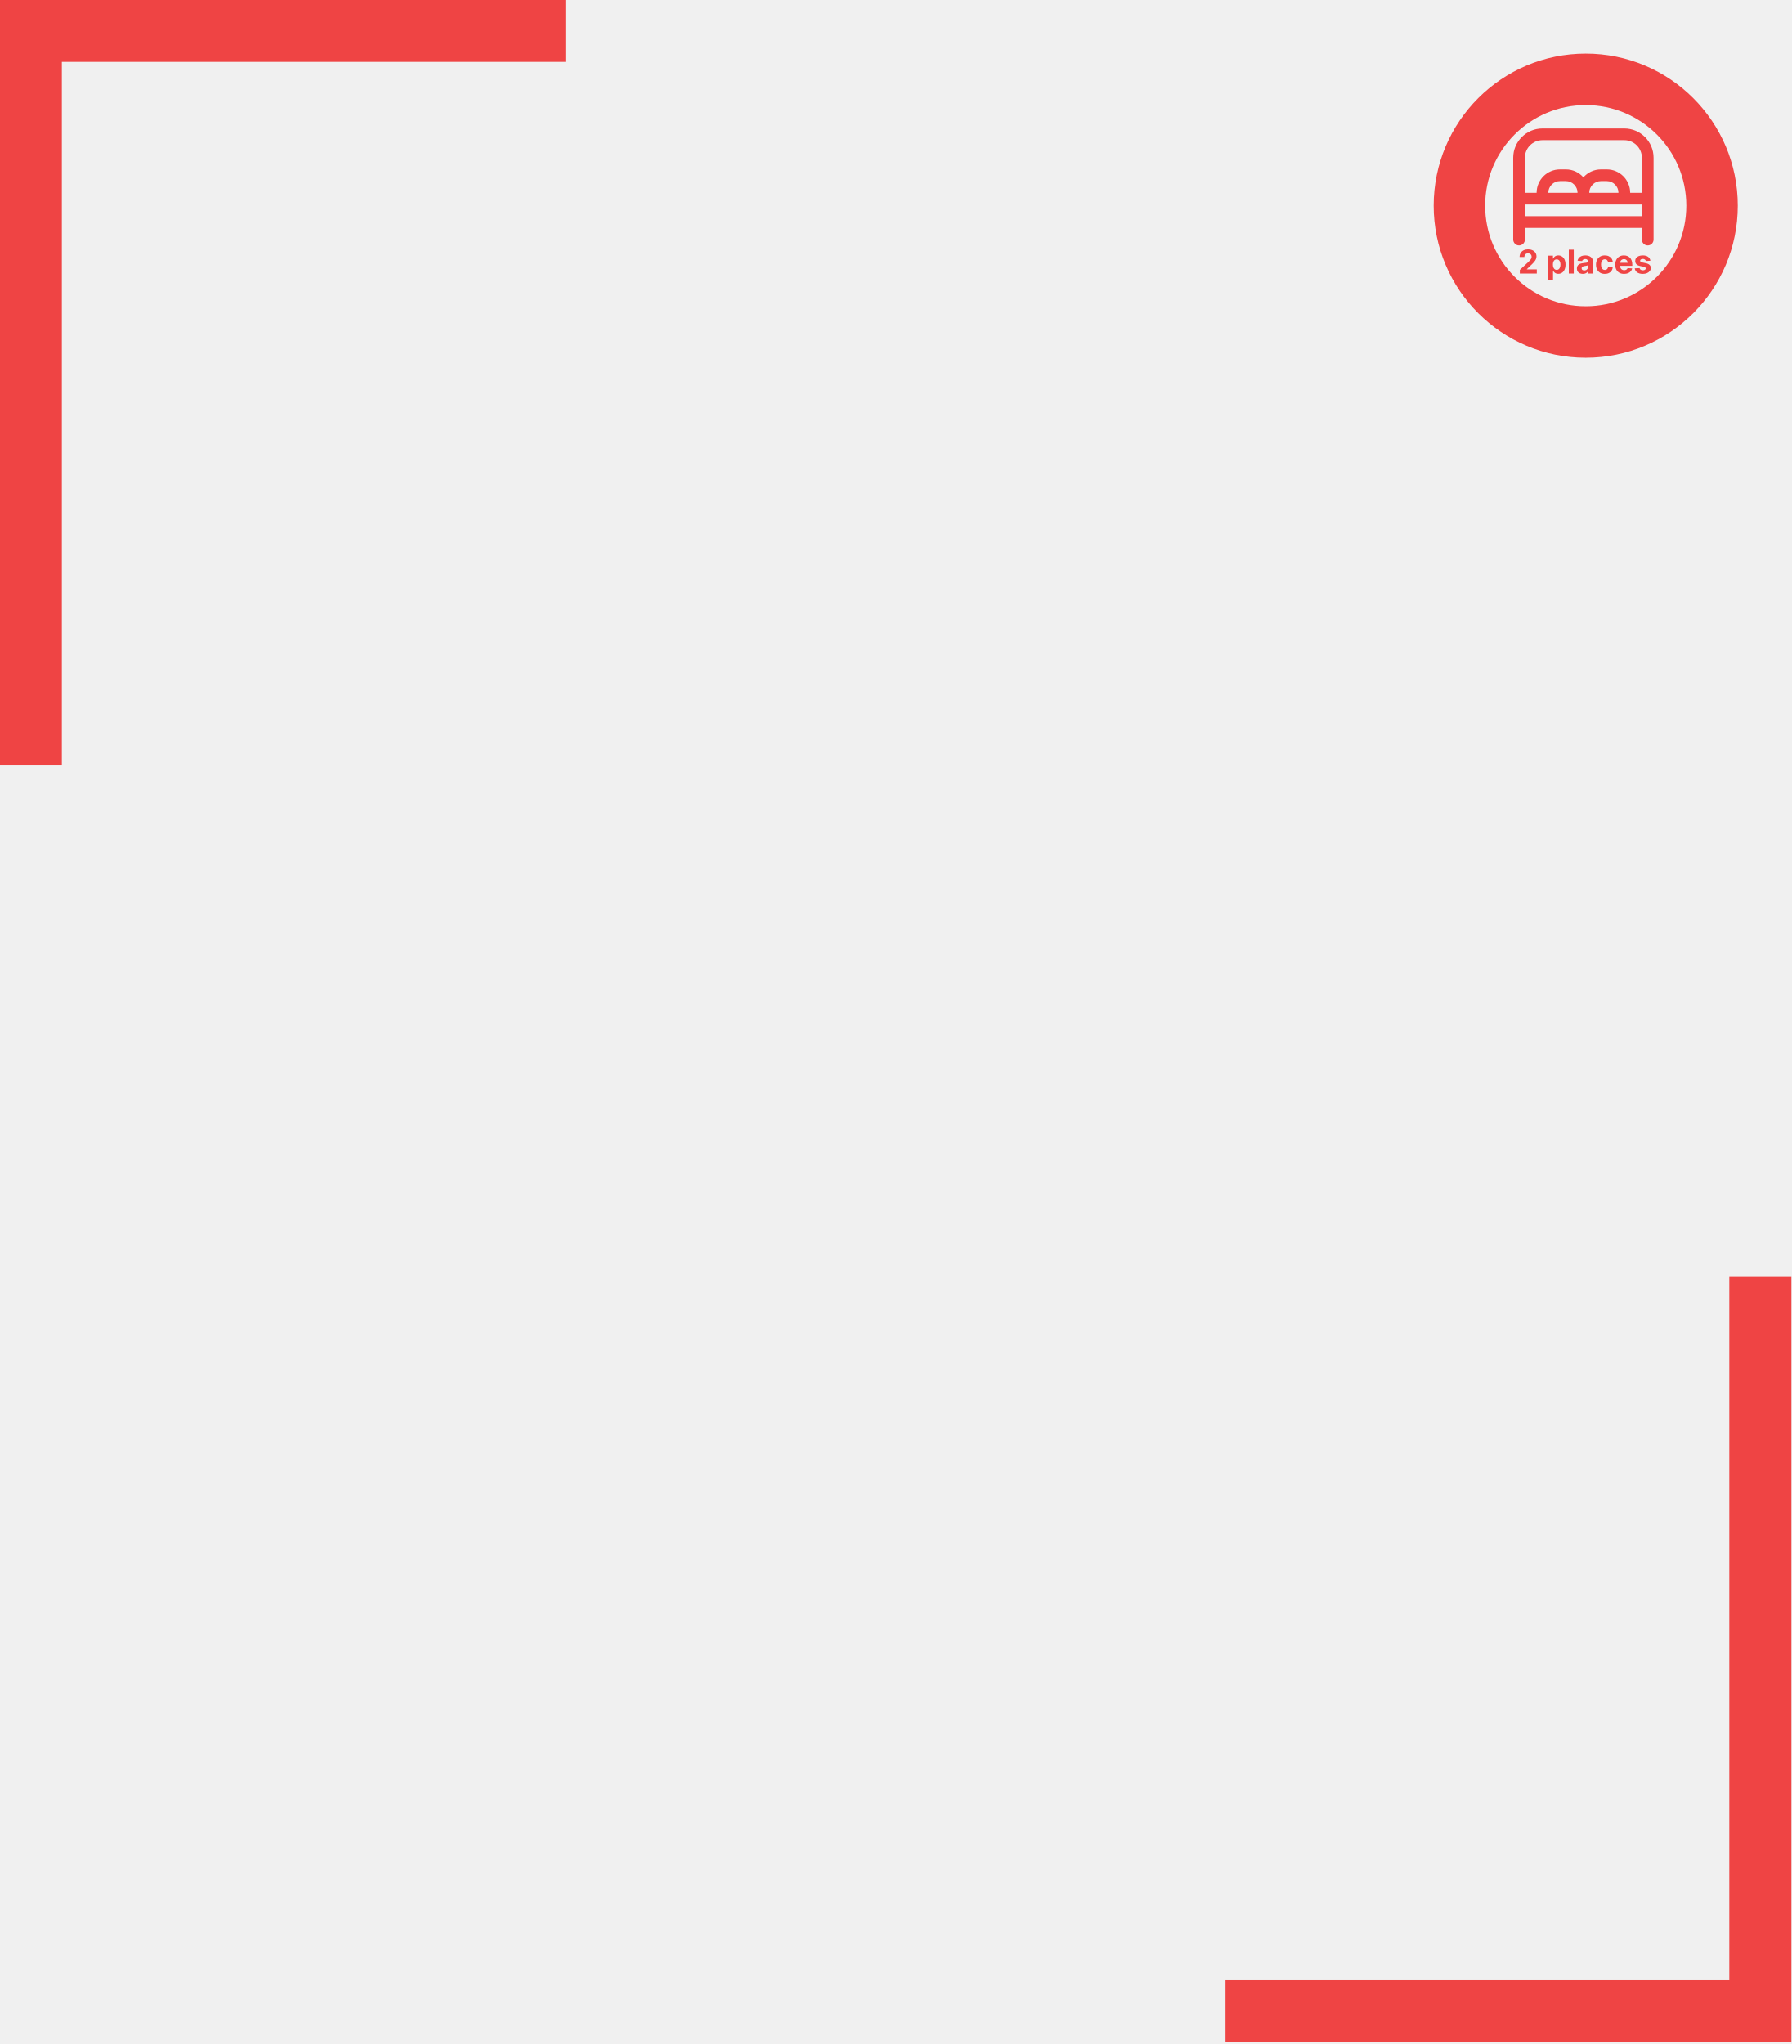
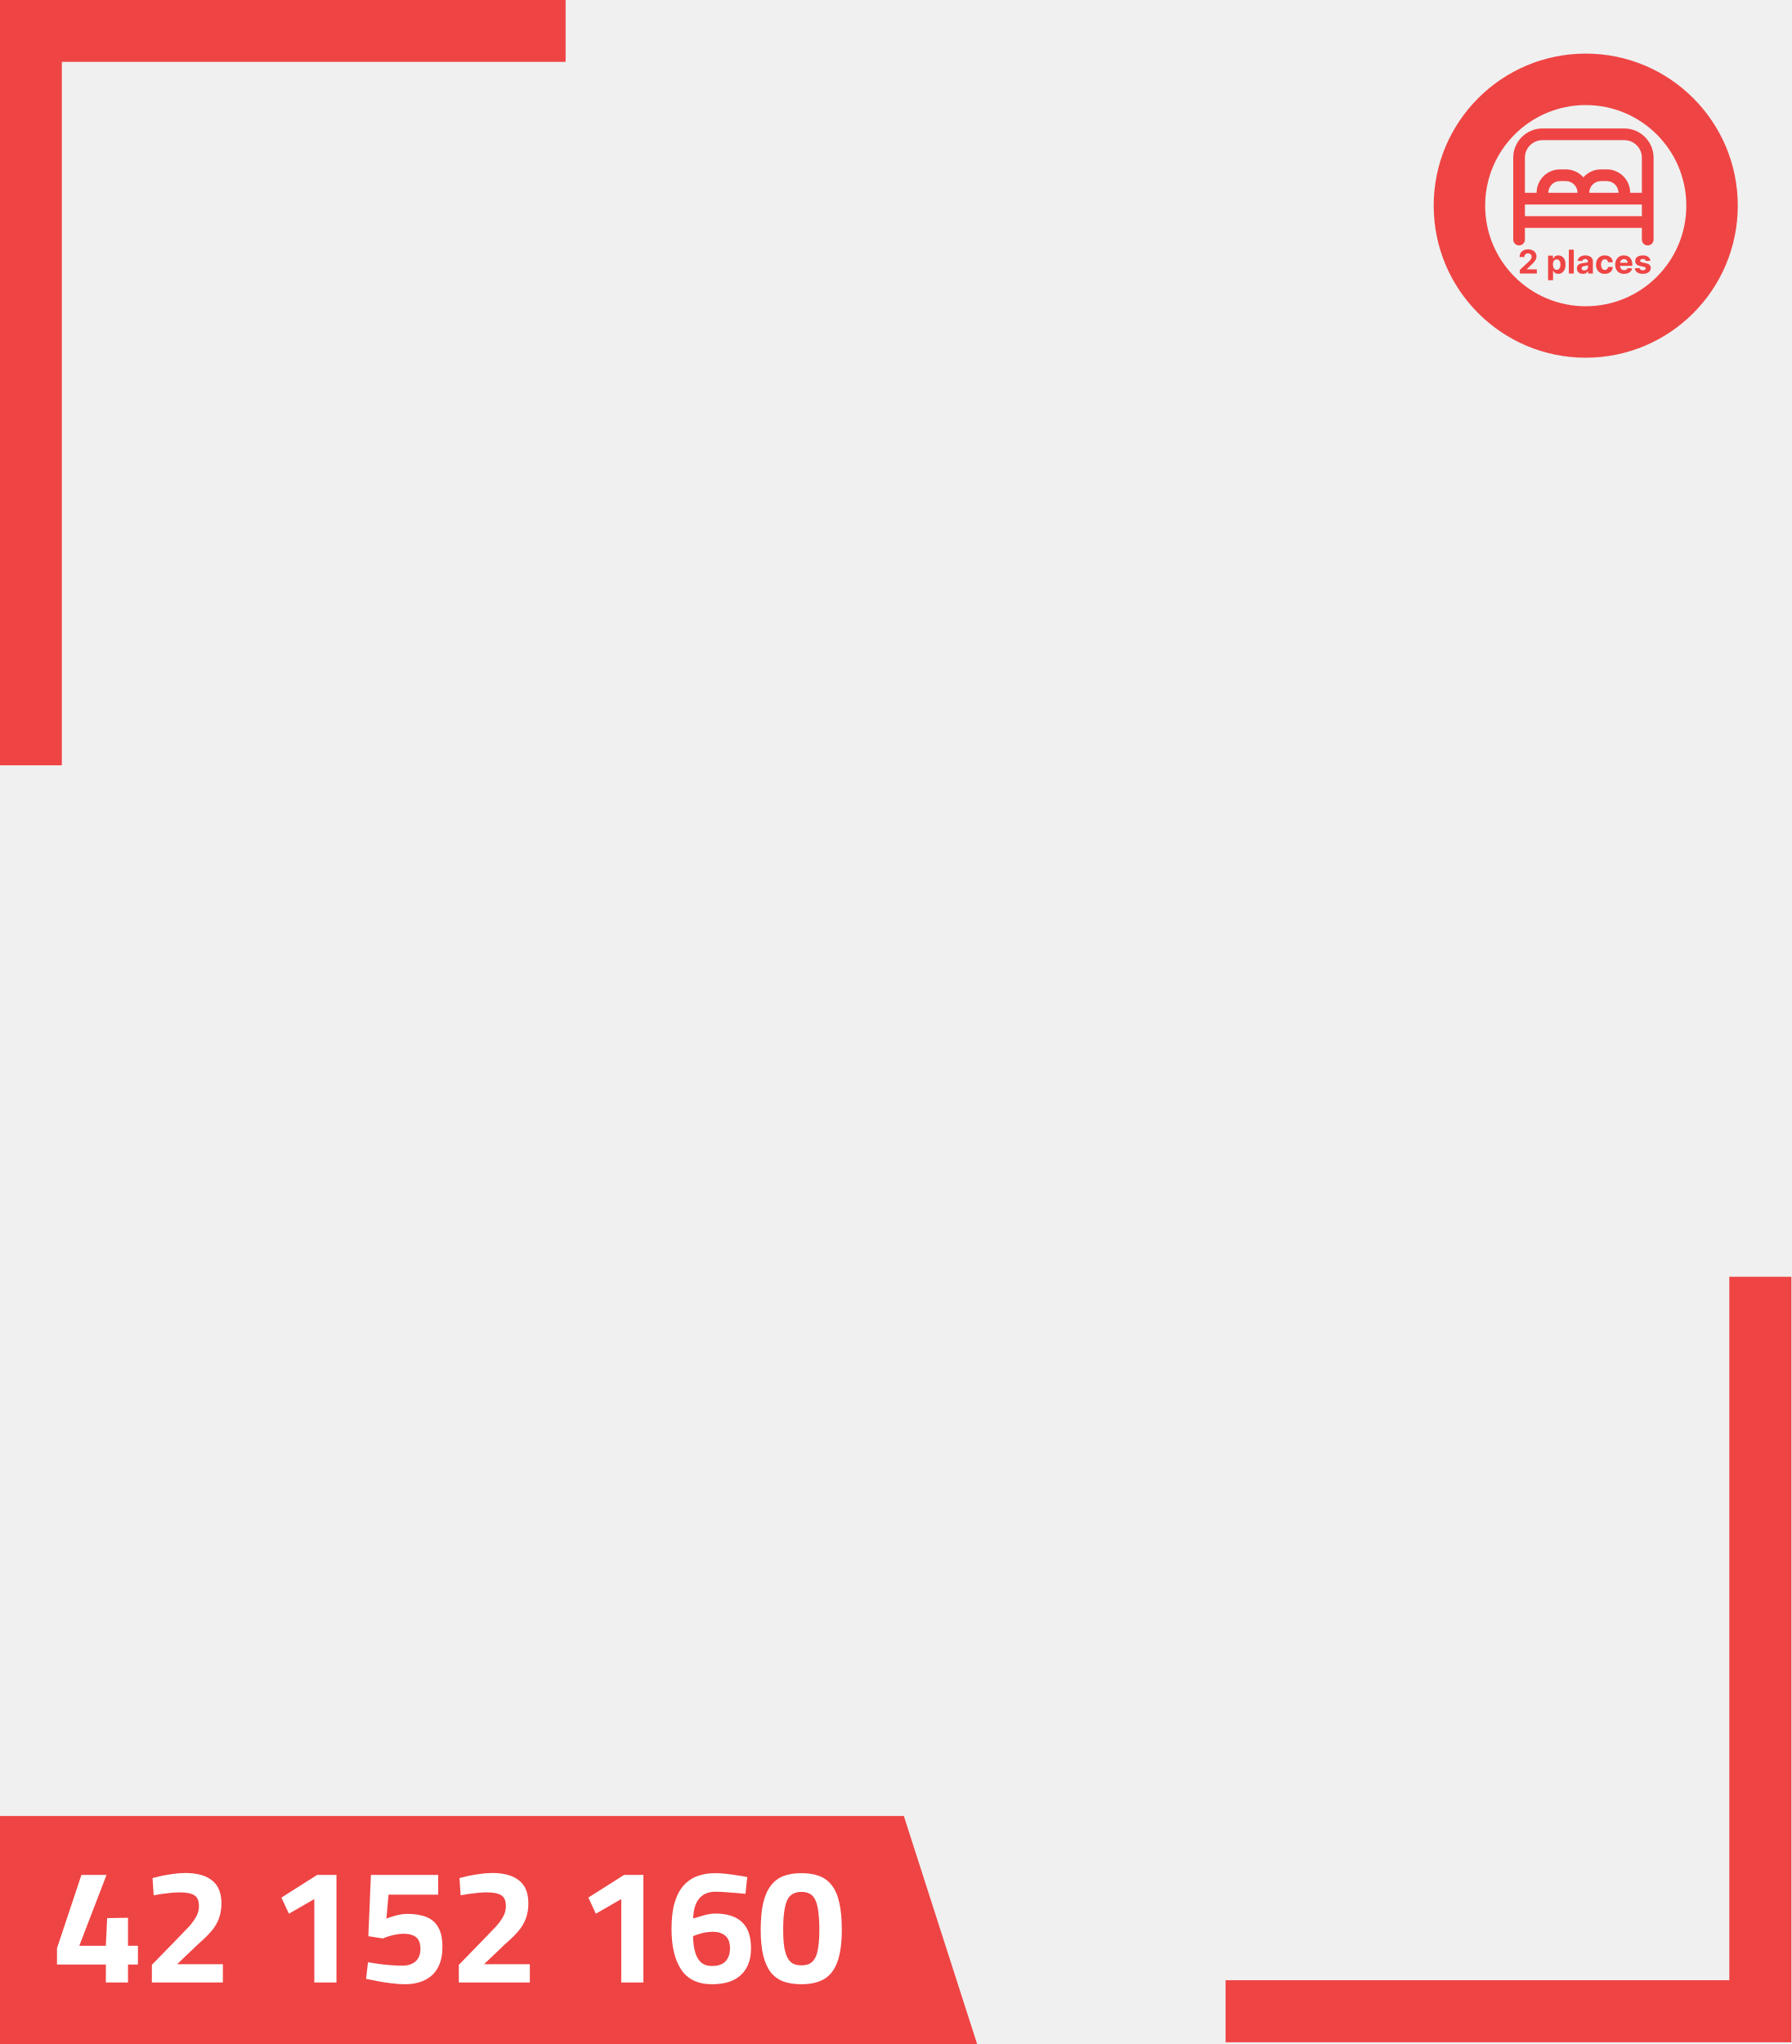
<svg xmlns="http://www.w3.org/2000/svg" width="220" height="251" viewBox="0 0 220 251" fill="none">
  <path fill-rule="evenodd" clip-rule="evenodd" d="M150.514 250.79V243.167H212.378V156.786H220V250.79H150.514Z" fill="#EF4444" />
  <path fill-rule="evenodd" clip-rule="evenodd" d="M69.461 0V7.597H7.597V93.978H0V0H69.461Z" fill="#EF4444" />
-   <path fill-rule="evenodd" clip-rule="evenodd" d="M194.745 37.607C201.568 37.607 207.098 32.077 207.098 25.255C207.098 18.433 201.568 12.902 194.745 12.902C187.923 12.902 182.393 18.433 182.393 25.255C182.393 32.077 187.923 37.607 194.745 37.607ZM194.745 43.927C205.058 43.927 213.418 35.567 213.418 25.255C213.418 14.942 205.058 6.582 194.745 6.582C184.433 6.582 176.073 14.942 176.073 25.255C176.073 35.567 184.433 43.927 194.745 43.927Z" fill="#EF4444" />
-   <path d="M199.485 15.775H189.431C187.451 15.775 185.84 17.386 185.84 19.366V29.42C185.84 29.817 186.162 30.138 186.558 30.138C186.955 30.138 187.276 29.817 187.276 29.42V27.984H201.64V29.42C201.64 29.817 201.961 30.138 202.358 30.138C202.755 30.138 203.076 29.817 203.076 29.42V19.366C203.076 17.386 201.465 15.775 199.485 15.775ZM189.431 17.211H199.485C200.673 17.211 201.64 18.178 201.64 19.366V23.675H200.204C200.204 22.09 198.915 20.802 197.331 20.802H196.613C195.755 20.802 194.985 21.18 194.458 21.777C193.931 21.179 193.161 20.802 192.304 20.802H191.585C190.001 20.802 188.713 22.09 188.713 23.675H187.276V19.366C187.276 18.178 188.243 17.211 189.431 17.211ZM195.176 23.675C195.176 22.883 195.821 22.238 196.613 22.238H197.331C198.123 22.238 198.767 22.883 198.767 23.675H195.176ZM190.149 23.675C190.149 22.883 190.793 22.238 191.585 22.238H192.304C193.096 22.238 193.74 22.883 193.74 23.675H190.149ZM187.276 26.547V25.111H201.64V26.547H187.276Z" fill="#EF4444" />
-   <path d="M186.652 33.586V33.14L187.693 32.176C187.781 32.09 187.856 32.013 187.916 31.945C187.977 31.876 188.023 31.809 188.054 31.743C188.086 31.677 188.101 31.605 188.101 31.528C188.101 31.442 188.082 31.368 188.043 31.306C188.004 31.243 187.95 31.195 187.883 31.162C187.815 31.128 187.739 31.111 187.653 31.111C187.563 31.111 187.485 31.129 187.419 31.165C187.352 31.201 187.301 31.253 187.264 31.32C187.228 31.388 187.21 31.469 187.21 31.562H186.623C186.623 31.37 186.666 31.204 186.753 31.063C186.84 30.922 186.961 30.814 187.117 30.736C187.273 30.659 187.453 30.621 187.657 30.621C187.867 30.621 188.049 30.658 188.204 30.732C188.36 30.805 188.482 30.907 188.568 31.038C188.655 31.168 188.698 31.318 188.698 31.486C188.698 31.597 188.676 31.706 188.633 31.813C188.59 31.921 188.513 32.04 188.403 32.172C188.292 32.302 188.136 32.459 187.936 32.642L187.509 33.06V33.08H188.737V33.586H186.652Z" fill="#EF4444" />
-   <path d="M190.121 34.408V31.392H190.721V31.76H190.748C190.775 31.701 190.814 31.641 190.864 31.58C190.916 31.519 190.982 31.467 191.064 31.426C191.147 31.384 191.25 31.363 191.373 31.363C191.533 31.363 191.68 31.405 191.815 31.489C191.951 31.572 192.059 31.697 192.14 31.865C192.22 32.031 192.261 32.24 192.261 32.492C192.261 32.736 192.221 32.943 192.142 33.111C192.064 33.279 191.958 33.406 191.822 33.493C191.688 33.578 191.538 33.621 191.371 33.621C191.253 33.621 191.153 33.602 191.07 33.563C190.988 33.524 190.921 33.475 190.868 33.416C190.816 33.356 190.776 33.295 190.748 33.234H190.73V34.408H190.121ZM190.717 32.489C190.717 32.619 190.735 32.733 190.771 32.83C190.807 32.927 190.86 33.003 190.928 33.057C190.997 33.111 191.08 33.137 191.178 33.137C191.277 33.137 191.361 33.11 191.43 33.056C191.498 33.001 191.55 32.924 191.585 32.827C191.622 32.729 191.64 32.616 191.64 32.489C191.64 32.362 191.622 32.251 191.587 32.155C191.552 32.058 191.5 31.983 191.431 31.929C191.363 31.875 191.278 31.848 191.178 31.848C191.079 31.848 190.996 31.874 190.927 31.926C190.859 31.978 190.807 32.053 190.771 32.149C190.735 32.245 190.717 32.358 190.717 32.489Z" fill="#EF4444" />
+   <path fill-rule="evenodd" clip-rule="evenodd" d="M194.745 37.607C201.568 37.607 207.098 32.077 207.098 25.255C207.098 18.432 201.568 12.902 194.745 12.902C187.923 12.902 182.393 18.432 182.393 25.255C182.393 32.077 187.923 37.607 194.745 37.607ZM194.745 43.927C205.058 43.927 213.418 35.567 213.418 25.255C213.418 14.942 205.058 6.582 194.745 6.582C184.433 6.582 176.073 14.942 176.073 25.255C176.073 35.567 184.433 43.927 194.745 43.927Z" fill="#EF4444" />
+   <path d="M199.485 15.775H189.431C187.451 15.775 185.84 17.386 185.84 19.366V29.42C185.84 29.817 186.162 30.138 186.558 30.138C186.955 30.138 187.276 29.817 187.276 29.42V27.984H201.64V29.42C201.64 29.817 201.961 30.138 202.358 30.138C202.755 30.138 203.076 29.817 203.076 29.42V19.366C203.076 17.386 201.465 15.775 199.485 15.775ZM189.431 17.211H199.485C200.673 17.211 201.64 18.178 201.64 19.366V23.675H200.204C200.204 22.09 198.915 20.802 197.331 20.802H196.613C195.755 20.802 194.985 21.18 194.458 21.776C193.931 21.179 193.161 20.802 192.304 20.802H191.585C190.001 20.802 188.713 22.09 188.713 23.675H187.276V19.366C187.276 18.178 188.243 17.211 189.431 17.211ZM195.176 23.675C195.176 22.883 195.821 22.238 196.613 22.238H197.331C198.123 22.238 198.767 22.883 198.767 23.675H195.176ZM190.149 23.675C190.149 22.883 190.793 22.238 191.585 22.238H192.304C193.096 22.238 193.74 22.883 193.74 23.675H190.149ZM187.276 26.547V25.111H201.64V26.547H187.276Z" fill="#EF4444" />
+   <path d="M186.652 33.586V33.14L187.693 32.176C187.781 32.09 187.856 32.013 187.916 31.945C187.977 31.876 188.023 31.809 188.054 31.743C188.086 31.677 188.101 31.605 188.101 31.527C188.101 31.442 188.082 31.368 188.043 31.306C188.004 31.243 187.95 31.195 187.883 31.162C187.815 31.128 187.739 31.11 187.653 31.11C187.563 31.11 187.485 31.128 187.419 31.165C187.352 31.201 187.301 31.253 187.264 31.32C187.228 31.388 187.21 31.468 187.21 31.562H186.623C186.623 31.37 186.666 31.204 186.753 31.063C186.84 30.922 186.961 30.813 187.117 30.736C187.273 30.659 187.453 30.621 187.657 30.621C187.867 30.621 188.049 30.658 188.204 30.732C188.36 30.805 188.482 30.907 188.568 31.038C188.655 31.168 188.698 31.317 188.698 31.486C188.698 31.596 188.676 31.706 188.633 31.813C188.59 31.921 188.513 32.04 188.403 32.172C188.292 32.302 188.136 32.459 187.936 32.642L187.509 33.06V33.08H188.737V33.586H186.652Z" fill="#EF4444" />
+   <path d="M190.121 34.408V31.392H190.721V31.76H190.748C190.775 31.701 190.814 31.641 190.864 31.58C190.916 31.518 190.982 31.467 191.064 31.426C191.147 31.384 191.25 31.363 191.373 31.363C191.533 31.363 191.68 31.405 191.815 31.489C191.951 31.572 192.059 31.697 192.14 31.864C192.22 32.031 192.261 32.24 192.261 32.492C192.261 32.736 192.221 32.943 192.142 33.111C192.064 33.279 191.958 33.406 191.822 33.493C191.688 33.578 191.538 33.621 191.371 33.621C191.253 33.621 191.153 33.602 191.07 33.563C190.988 33.524 190.921 33.475 190.868 33.416C190.816 33.356 190.776 33.295 190.748 33.234H190.73V34.408H190.121ZM190.717 32.489C190.717 32.619 190.735 32.733 190.771 32.83C190.807 32.927 190.86 33.003 190.928 33.057C190.997 33.11 191.08 33.137 191.178 33.137C191.277 33.137 191.361 33.11 191.43 33.056C191.498 33 191.55 32.924 191.585 32.827C191.622 32.729 191.64 32.616 191.64 32.489C191.64 32.362 191.622 32.251 191.587 32.154C191.552 32.058 191.5 31.983 191.431 31.929C191.363 31.875 191.278 31.847 191.178 31.847C191.079 31.847 190.996 31.874 190.927 31.926C190.859 31.978 190.807 32.053 190.771 32.149C190.735 32.245 190.717 32.358 190.717 32.489Z" fill="#EF4444" />
  <path d="M193.275 30.661V33.586H192.667V30.661H193.275Z" fill="#EF4444" />
-   <path d="M194.388 33.627C194.248 33.627 194.123 33.603 194.014 33.554C193.904 33.505 193.818 33.432 193.754 33.336C193.691 33.239 193.659 33.118 193.659 32.973C193.659 32.851 193.682 32.749 193.727 32.666C193.771 32.583 193.832 32.516 193.909 32.466C193.987 32.416 194.074 32.377 194.172 32.352C194.271 32.326 194.375 32.308 194.484 32.297C194.611 32.284 194.714 32.272 194.792 32.26C194.87 32.248 194.927 32.23 194.962 32.206C194.997 32.182 195.015 32.147 195.015 32.1V32.092C195.015 32.001 194.986 31.931 194.929 31.882C194.873 31.832 194.793 31.808 194.689 31.808C194.58 31.808 194.493 31.832 194.428 31.88C194.363 31.928 194.32 31.988 194.299 32.06L193.737 32.015C193.765 31.881 193.821 31.766 193.905 31.669C193.989 31.571 194.097 31.496 194.229 31.443C194.363 31.39 194.517 31.363 194.692 31.363C194.814 31.363 194.931 31.378 195.042 31.406C195.154 31.435 195.254 31.479 195.34 31.539C195.428 31.599 195.497 31.676 195.548 31.77C195.598 31.864 195.623 31.976 195.623 32.106V33.586H195.046V33.281H195.029C194.994 33.35 194.947 33.41 194.888 33.463C194.829 33.514 194.758 33.555 194.675 33.584C194.592 33.613 194.496 33.627 194.388 33.627ZM194.562 33.207C194.652 33.207 194.731 33.19 194.799 33.154C194.868 33.118 194.922 33.07 194.961 33.009C195 32.948 195.019 32.879 195.019 32.802V32.569C195 32.581 194.974 32.593 194.941 32.603C194.908 32.613 194.872 32.622 194.831 32.63C194.79 32.638 194.749 32.645 194.708 32.652C194.667 32.657 194.63 32.663 194.596 32.667C194.525 32.678 194.463 32.694 194.409 32.717C194.356 32.74 194.315 32.771 194.285 32.81C194.255 32.848 194.241 32.896 194.241 32.953C194.241 33.036 194.271 33.099 194.331 33.143C194.392 33.186 194.469 33.207 194.562 33.207Z" fill="#EF4444" />
-   <path d="M197.086 33.629C196.862 33.629 196.668 33.581 196.507 33.486C196.346 33.389 196.222 33.256 196.135 33.086C196.05 32.915 196.007 32.719 196.007 32.497C196.007 32.273 196.05 32.076 196.137 31.906C196.224 31.736 196.349 31.603 196.509 31.508C196.67 31.411 196.862 31.363 197.084 31.363C197.275 31.363 197.443 31.398 197.586 31.468C197.73 31.537 197.844 31.635 197.928 31.76C198.011 31.886 198.058 32.034 198.066 32.203H197.492C197.476 32.094 197.433 32.006 197.364 31.939C197.295 31.871 197.205 31.837 197.094 31.837C196.999 31.837 196.917 31.863 196.846 31.915C196.777 31.965 196.723 32.039 196.684 32.136C196.645 32.233 196.625 32.351 196.625 32.489C196.625 32.629 196.644 32.748 196.682 32.846C196.721 32.944 196.776 33.019 196.846 33.07C196.917 33.121 196.999 33.147 197.094 33.147C197.163 33.147 197.225 33.133 197.281 33.104C197.337 33.076 197.383 33.034 197.419 32.98C197.456 32.925 197.481 32.859 197.492 32.782H198.066C198.057 32.949 198.011 33.097 197.929 33.224C197.848 33.351 197.736 33.45 197.593 33.521C197.451 33.593 197.282 33.629 197.086 33.629Z" fill="#EF4444" />
-   <path d="M199.455 33.629C199.23 33.629 199.036 33.583 198.873 33.491C198.711 33.399 198.586 33.269 198.499 33.1C198.411 32.931 198.367 32.73 198.367 32.499C198.367 32.273 198.411 32.075 198.499 31.905C198.586 31.734 198.709 31.601 198.868 31.506C199.028 31.411 199.216 31.363 199.431 31.363C199.576 31.363 199.711 31.387 199.835 31.433C199.961 31.479 200.071 31.548 200.164 31.64C200.258 31.733 200.331 31.849 200.384 31.989C200.436 32.128 200.462 32.291 200.462 32.477V32.645H198.61V32.267H199.89C199.89 32.18 199.871 32.102 199.833 32.035C199.794 31.967 199.742 31.914 199.674 31.876C199.607 31.837 199.53 31.817 199.441 31.817C199.349 31.817 199.267 31.839 199.196 31.882C199.125 31.924 199.07 31.98 199.03 32.052C198.99 32.122 198.969 32.201 198.968 32.287V32.646C198.968 32.754 198.988 32.848 199.028 32.927C199.069 33.006 199.127 33.067 199.201 33.11C199.276 33.153 199.364 33.174 199.465 33.174C199.533 33.174 199.595 33.165 199.651 33.146C199.707 33.127 199.755 33.098 199.795 33.06C199.835 33.022 199.866 32.975 199.887 32.92L200.449 32.957C200.421 33.092 200.362 33.211 200.274 33.311C200.186 33.411 200.073 33.489 199.934 33.546C199.796 33.601 199.636 33.629 199.455 33.629Z" fill="#EF4444" />
-   <path d="M202.685 32.017L202.128 32.052C202.118 32.004 202.098 31.961 202.066 31.923C202.035 31.884 201.993 31.853 201.942 31.83C201.891 31.807 201.831 31.795 201.761 31.795C201.666 31.795 201.587 31.815 201.522 31.855C201.457 31.894 201.425 31.946 201.425 32.012C201.425 32.064 201.446 32.108 201.488 32.145C201.53 32.181 201.602 32.21 201.703 32.232L202.1 32.312C202.314 32.355 202.473 32.426 202.578 32.523C202.682 32.62 202.735 32.748 202.735 32.906C202.735 33.05 202.692 33.176 202.607 33.284C202.524 33.393 202.409 33.478 202.262 33.538C202.116 33.599 201.948 33.629 201.758 33.629C201.467 33.629 201.236 33.568 201.064 33.447C200.892 33.325 200.792 33.16 200.762 32.95L201.361 32.919C201.379 33.007 201.423 33.075 201.492 33.121C201.562 33.167 201.651 33.19 201.759 33.19C201.866 33.19 201.951 33.17 202.016 33.129C202.082 33.087 202.115 33.033 202.116 32.967C202.115 32.912 202.092 32.867 202.046 32.831C202.001 32.795 201.93 32.768 201.835 32.749L201.455 32.673C201.241 32.63 201.081 32.556 200.976 32.45C200.873 32.344 200.821 32.21 200.821 32.046C200.821 31.905 200.859 31.784 200.935 31.682C201.012 31.58 201.12 31.501 201.259 31.446C201.399 31.391 201.563 31.363 201.751 31.363C202.028 31.363 202.246 31.422 202.405 31.539C202.565 31.656 202.658 31.816 202.685 32.017Z" fill="#EF4444" />
+   <path d="M194.388 33.627C194.248 33.627 194.123 33.603 194.014 33.554C193.904 33.505 193.818 33.432 193.754 33.336C193.691 33.239 193.659 33.117 193.659 32.973C193.659 32.851 193.682 32.749 193.727 32.666C193.771 32.583 193.832 32.516 193.909 32.466C193.987 32.415 194.074 32.377 194.172 32.352C194.271 32.326 194.375 32.308 194.484 32.297C194.611 32.284 194.714 32.272 194.792 32.26C194.87 32.248 194.927 32.23 194.962 32.206C194.997 32.182 195.015 32.147 195.015 32.1V32.092C195.015 32.001 194.986 31.931 194.929 31.882C194.873 31.832 194.793 31.807 194.689 31.807C194.58 31.807 194.493 31.832 194.428 31.88C194.363 31.928 194.32 31.988 194.299 32.06L193.737 32.014C193.765 31.881 193.821 31.766 193.905 31.669C193.989 31.571 194.097 31.496 194.229 31.443C194.363 31.39 194.517 31.363 194.692 31.363C194.814 31.363 194.931 31.378 195.042 31.406C195.154 31.435 195.254 31.479 195.34 31.539C195.428 31.599 195.497 31.676 195.548 31.77C195.598 31.864 195.623 31.976 195.623 32.106V33.586H195.046V33.281H195.029C194.994 33.35 194.947 33.41 194.888 33.463C194.829 33.514 194.758 33.555 194.675 33.584C194.592 33.613 194.496 33.627 194.388 33.627ZM194.562 33.207C194.652 33.207 194.731 33.189 194.799 33.154C194.868 33.118 194.922 33.069 194.961 33.008C195 32.948 195.019 32.879 195.019 32.801V32.569C195 32.581 194.974 32.592 194.941 32.603C194.908 32.612 194.872 32.621 194.831 32.63C194.79 32.638 194.749 32.645 194.708 32.651C194.667 32.657 194.63 32.662 194.596 32.667C194.525 32.678 194.463 32.694 194.409 32.717C194.356 32.74 194.315 32.771 194.285 32.81C194.255 32.848 194.241 32.896 194.241 32.953C194.241 33.036 194.271 33.099 194.331 33.143C194.392 33.186 194.469 33.207 194.562 33.207Z" fill="#EF4444" />
+   <path d="M197.086 33.628C196.862 33.628 196.668 33.581 196.507 33.486C196.346 33.389 196.222 33.256 196.135 33.086C196.05 32.915 196.007 32.719 196.007 32.497C196.007 32.273 196.05 32.075 196.137 31.906C196.224 31.735 196.349 31.603 196.509 31.508C196.67 31.411 196.862 31.363 197.084 31.363C197.275 31.363 197.443 31.398 197.586 31.468C197.73 31.537 197.844 31.635 197.928 31.76C198.011 31.886 198.058 32.033 198.066 32.203H197.492C197.476 32.093 197.433 32.005 197.364 31.939C197.295 31.871 197.205 31.837 197.094 31.837C196.999 31.837 196.917 31.863 196.846 31.915C196.777 31.965 196.723 32.039 196.684 32.136C196.645 32.233 196.625 32.351 196.625 32.489C196.625 32.629 196.644 32.748 196.682 32.846C196.721 32.944 196.776 33.019 196.846 33.07C196.917 33.121 196.999 33.147 197.094 33.147C197.163 33.147 197.225 33.133 197.281 33.104C197.337 33.076 197.383 33.034 197.419 32.98C197.456 32.925 197.481 32.859 197.492 32.781H198.066C198.057 32.949 198.011 33.097 197.929 33.224C197.848 33.351 197.736 33.45 197.593 33.521C197.451 33.593 197.282 33.628 197.086 33.628Z" fill="#EF4444" />
+   <path d="M199.455 33.628C199.23 33.628 199.036 33.583 198.873 33.491C198.711 33.399 198.586 33.269 198.499 33.1C198.411 32.93 198.367 32.73 198.367 32.499C198.367 32.273 198.411 32.075 198.499 31.904C198.586 31.734 198.709 31.601 198.868 31.506C199.028 31.411 199.216 31.363 199.431 31.363C199.576 31.363 199.711 31.387 199.835 31.433C199.961 31.479 200.071 31.548 200.164 31.64C200.258 31.733 200.331 31.849 200.384 31.989C200.436 32.128 200.462 32.291 200.462 32.477V32.644H198.61V32.267H199.89C199.89 32.18 199.871 32.102 199.833 32.035C199.794 31.967 199.742 31.914 199.674 31.876C199.607 31.837 199.53 31.817 199.441 31.817C199.349 31.817 199.267 31.839 199.196 31.882C199.125 31.924 199.07 31.98 199.03 32.052C198.99 32.122 198.969 32.201 198.968 32.287V32.646C198.968 32.754 198.988 32.848 199.028 32.927C199.069 33.006 199.127 33.067 199.201 33.11C199.276 33.153 199.364 33.174 199.465 33.174C199.533 33.174 199.595 33.165 199.651 33.146C199.707 33.127 199.755 33.098 199.795 33.06C199.835 33.022 199.866 32.975 199.887 32.92L200.449 32.957C200.421 33.092 200.362 33.21 200.274 33.311C200.186 33.411 200.073 33.489 199.934 33.545C199.796 33.601 199.636 33.628 199.455 33.628Z" fill="#EF4444" />
+   <path d="M202.685 32.017L202.128 32.052C202.118 32.004 202.098 31.961 202.066 31.923C202.035 31.884 201.993 31.853 201.942 31.83C201.891 31.806 201.831 31.794 201.761 31.794C201.666 31.794 201.587 31.814 201.522 31.855C201.457 31.894 201.425 31.946 201.425 32.012C201.425 32.064 201.446 32.108 201.488 32.145C201.53 32.181 201.602 32.21 201.703 32.232L202.1 32.312C202.314 32.355 202.473 32.426 202.578 32.523C202.682 32.62 202.735 32.748 202.735 32.906C202.735 33.05 202.692 33.176 202.607 33.284C202.524 33.393 202.409 33.477 202.262 33.538C202.116 33.598 201.948 33.628 201.758 33.628C201.467 33.628 201.236 33.568 201.064 33.447C200.892 33.325 200.792 33.159 200.762 32.95L201.361 32.919C201.379 33.007 201.423 33.075 201.492 33.121C201.562 33.167 201.651 33.19 201.759 33.19C201.866 33.19 201.951 33.169 202.016 33.129C202.082 33.087 202.115 33.033 202.116 32.967C202.115 32.912 202.092 32.867 202.046 32.831C202.001 32.795 201.93 32.768 201.835 32.749L201.455 32.673C201.241 32.63 201.081 32.556 200.976 32.45C200.873 32.344 200.821 32.21 200.821 32.046C200.821 31.905 200.859 31.784 200.935 31.682C201.012 31.58 201.12 31.501 201.259 31.446C201.399 31.391 201.563 31.363 201.751 31.363C202.028 31.363 202.246 31.422 202.405 31.539C202.565 31.656 202.658 31.816 202.685 32.017Z" fill="#EF4444" />
+   <path d="M0 223H60H90H111L120 251H0V223Z" fill="#EF4444" />
+   <path d="M13 243.44V241.24H7V239.24L10 230.24H13.08L9.74 238.94H13L13.16 235.54L15.72 235.5V238.94H16.94V241.24H15.72V243.44H13Z" fill="white" />
+   <path d="M18.653 243.44V241.28L21.673 238.18C22.247 237.593 22.74 237.08 23.153 236.64C23.567 236.187 23.88 235.76 24.093 235.36C24.32 234.96 24.433 234.533 24.433 234.08C24.433 233.413 24.247 232.967 23.873 232.74C23.5 232.5 22.9 232.38 22.073 232.38C21.74 232.38 21.373 232.4 20.973 232.44C20.573 232.48 20.187 232.527 19.813 232.58C19.453 232.633 19.14 232.687 18.873 232.74L18.733 230.62C19.027 230.54 19.387 230.453 19.813 230.36C20.253 230.267 20.727 230.187 21.233 230.12C21.753 230.04 22.26 230 22.753 230C24.193 230 25.293 230.307 26.053 230.92C26.813 231.52 27.193 232.453 27.193 233.72C27.193 234.413 27.093 235.027 26.893 235.56C26.707 236.093 26.407 236.607 25.993 237.1C25.593 237.58 25.06 238.107 24.393 238.68L21.753 241.2H27.373V243.44H18.653Z" fill="white" />
+   <path d="M38.602 243.44V233.2L35.482 235L34.562 233.02L38.942 230.24H41.322V243.44H38.602Z" fill="white" />
+   <path d="M49.695 243.66C49.189 243.66 48.642 243.62 48.055 243.54C47.469 243.473 46.902 243.387 46.355 243.28C45.809 243.173 45.342 243.08 44.955 243L45.195 240.96C45.555 241.013 45.982 241.08 46.475 241.16C46.969 241.227 47.475 241.28 47.995 241.32C48.515 241.36 48.989 241.38 49.415 241.38C50.095 241.38 50.635 241.207 51.035 240.86C51.435 240.5 51.635 239.98 51.635 239.3C51.635 238.833 51.549 238.467 51.375 238.2C51.215 237.933 50.975 237.747 50.655 237.64C50.349 237.52 49.989 237.46 49.575 237.46C49.255 237.46 48.935 237.493 48.615 237.56C48.295 237.613 47.995 237.687 47.715 237.78C47.435 237.86 47.209 237.947 47.035 238.04L45.235 237.76L45.555 230.24H53.815V232.66H47.715L47.455 235.6C47.642 235.52 47.875 235.44 48.155 235.36C48.435 235.267 48.735 235.187 49.055 235.12C49.389 235.053 49.709 235.02 50.015 235.02C50.935 235.02 51.715 235.147 52.355 235.4C52.995 235.653 53.482 236.073 53.815 236.66C54.162 237.247 54.335 238.047 54.335 239.06C54.335 240.113 54.142 240.98 53.755 241.66C53.382 242.327 52.849 242.827 52.155 243.16C51.475 243.493 50.655 243.66 49.695 243.66Z" fill="white" />
+   <path d="M56.349 243.44V241.28L59.369 238.18C59.942 237.593 60.435 237.08 60.849 236.64C61.262 236.187 61.575 235.76 61.789 235.36C62.015 234.96 62.129 234.533 62.129 234.08C62.129 233.413 61.942 232.967 61.569 232.74C61.195 232.5 60.595 232.38 59.769 232.38C59.435 232.38 59.069 232.4 58.669 232.44C58.269 232.48 57.882 232.527 57.509 232.58C57.149 232.633 56.835 232.687 56.569 232.74L56.429 230.62C56.722 230.54 57.082 230.453 57.509 230.36C57.949 230.267 58.422 230.187 58.929 230.12C59.449 230.04 59.955 230 60.449 230C61.889 230 62.989 230.307 63.749 230.92C64.509 231.52 64.889 232.453 64.889 233.72C64.889 234.413 64.789 235.027 64.589 235.56C64.402 236.093 64.102 236.607 63.689 237.1C63.289 237.58 62.755 238.107 62.089 238.68L59.449 241.2H65.069V243.44H56.349Z" fill="white" />
+   <path d="M76.297 243.44V233.2L73.177 235L72.257 233.02L76.637 230.24H79.017V243.44H76.297Z" fill="white" />
+   <path d="M87.451 243.66C85.731 243.66 84.471 243.067 83.671 241.88C82.871 240.693 82.471 239.02 82.471 236.86C82.471 235.58 82.597 234.507 82.851 233.64C83.117 232.76 83.484 232.06 83.951 231.54C84.431 231.007 84.997 230.62 85.651 230.38C86.304 230.14 87.024 230.02 87.811 230.02C88.224 230.02 88.671 230.047 89.151 230.1C89.644 230.153 90.124 230.22 90.591 230.3C91.057 230.367 91.451 230.433 91.771 230.5L91.551 232.56C91.271 232.533 90.917 232.5 90.491 232.46C90.077 232.42 89.644 232.387 89.191 232.36C88.737 232.32 88.304 232.3 87.891 232.3C86.984 232.3 86.304 232.587 85.851 233.16C85.397 233.72 85.157 234.527 85.131 235.58C85.264 235.54 85.431 235.493 85.631 235.44C85.844 235.373 86.071 235.307 86.311 235.24C86.564 235.16 86.817 235.1 87.071 235.06C87.324 235.007 87.564 234.98 87.791 234.98C89.271 234.98 90.377 235.327 91.111 236.02C91.857 236.7 92.231 237.773 92.231 239.24C92.231 240.227 92.037 241.047 91.651 241.7C91.264 242.353 90.717 242.847 90.011 243.18C89.304 243.5 88.451 243.66 87.451 243.66ZM87.451 241.42C88.184 241.42 88.731 241.233 89.091 240.86C89.464 240.473 89.651 239.933 89.651 239.24C89.651 238.547 89.464 238.04 89.091 237.72C88.717 237.387 88.191 237.22 87.511 237.22C87.231 237.22 86.937 237.247 86.631 237.3C86.324 237.353 86.037 237.427 85.771 237.52C85.504 237.6 85.284 237.68 85.111 237.76C85.124 238.467 85.204 239.1 85.351 239.66C85.497 240.207 85.737 240.64 86.071 240.96C86.417 241.267 86.877 241.42 87.451 241.42Z" fill="white" />
+   <path d="M98.424 243.66C97.571 243.66 96.831 243.547 96.204 243.32C95.577 243.08 95.057 242.7 94.644 242.18C94.244 241.647 93.937 240.953 93.724 240.1C93.524 239.247 93.424 238.2 93.424 236.96C93.424 235.68 93.524 234.593 93.724 233.7C93.937 232.807 94.251 232.093 94.664 231.56C95.077 231.013 95.591 230.62 96.204 230.38C96.831 230.14 97.564 230.02 98.404 230.02C99.271 230.02 100.017 230.14 100.644 230.38C101.271 230.62 101.784 231.013 102.184 231.56C102.597 232.093 102.897 232.807 103.084 233.7C103.284 234.58 103.384 235.667 103.384 236.96C103.384 238.6 103.204 239.913 102.844 240.9C102.497 241.873 101.957 242.58 101.224 243.02C100.491 243.447 99.557 243.66 98.424 243.66ZM98.424 241.34C98.797 241.34 99.117 241.28 99.384 241.16C99.664 241.027 99.897 240.8 100.084 240.48C100.271 240.16 100.404 239.713 100.484 239.14C100.577 238.567 100.624 237.84 100.624 236.96C100.624 236.027 100.577 235.26 100.484 234.66C100.404 234.06 100.277 233.593 100.104 233.26C99.931 232.913 99.704 232.673 99.424 232.54C99.144 232.393 98.811 232.32 98.424 232.32C98.037 232.32 97.704 232.393 97.424 232.54C97.144 232.673 96.911 232.907 96.724 233.24C96.551 233.573 96.417 234.047 96.324 234.66C96.231 235.26 96.184 236.033 96.184 236.98C96.184 237.86 96.231 238.587 96.324 239.16C96.431 239.733 96.577 240.18 96.764 240.5C96.951 240.807 97.177 241.027 97.444 241.16C97.724 241.28 98.051 241.34 98.424 241.34Z" fill="white" />
</svg>
